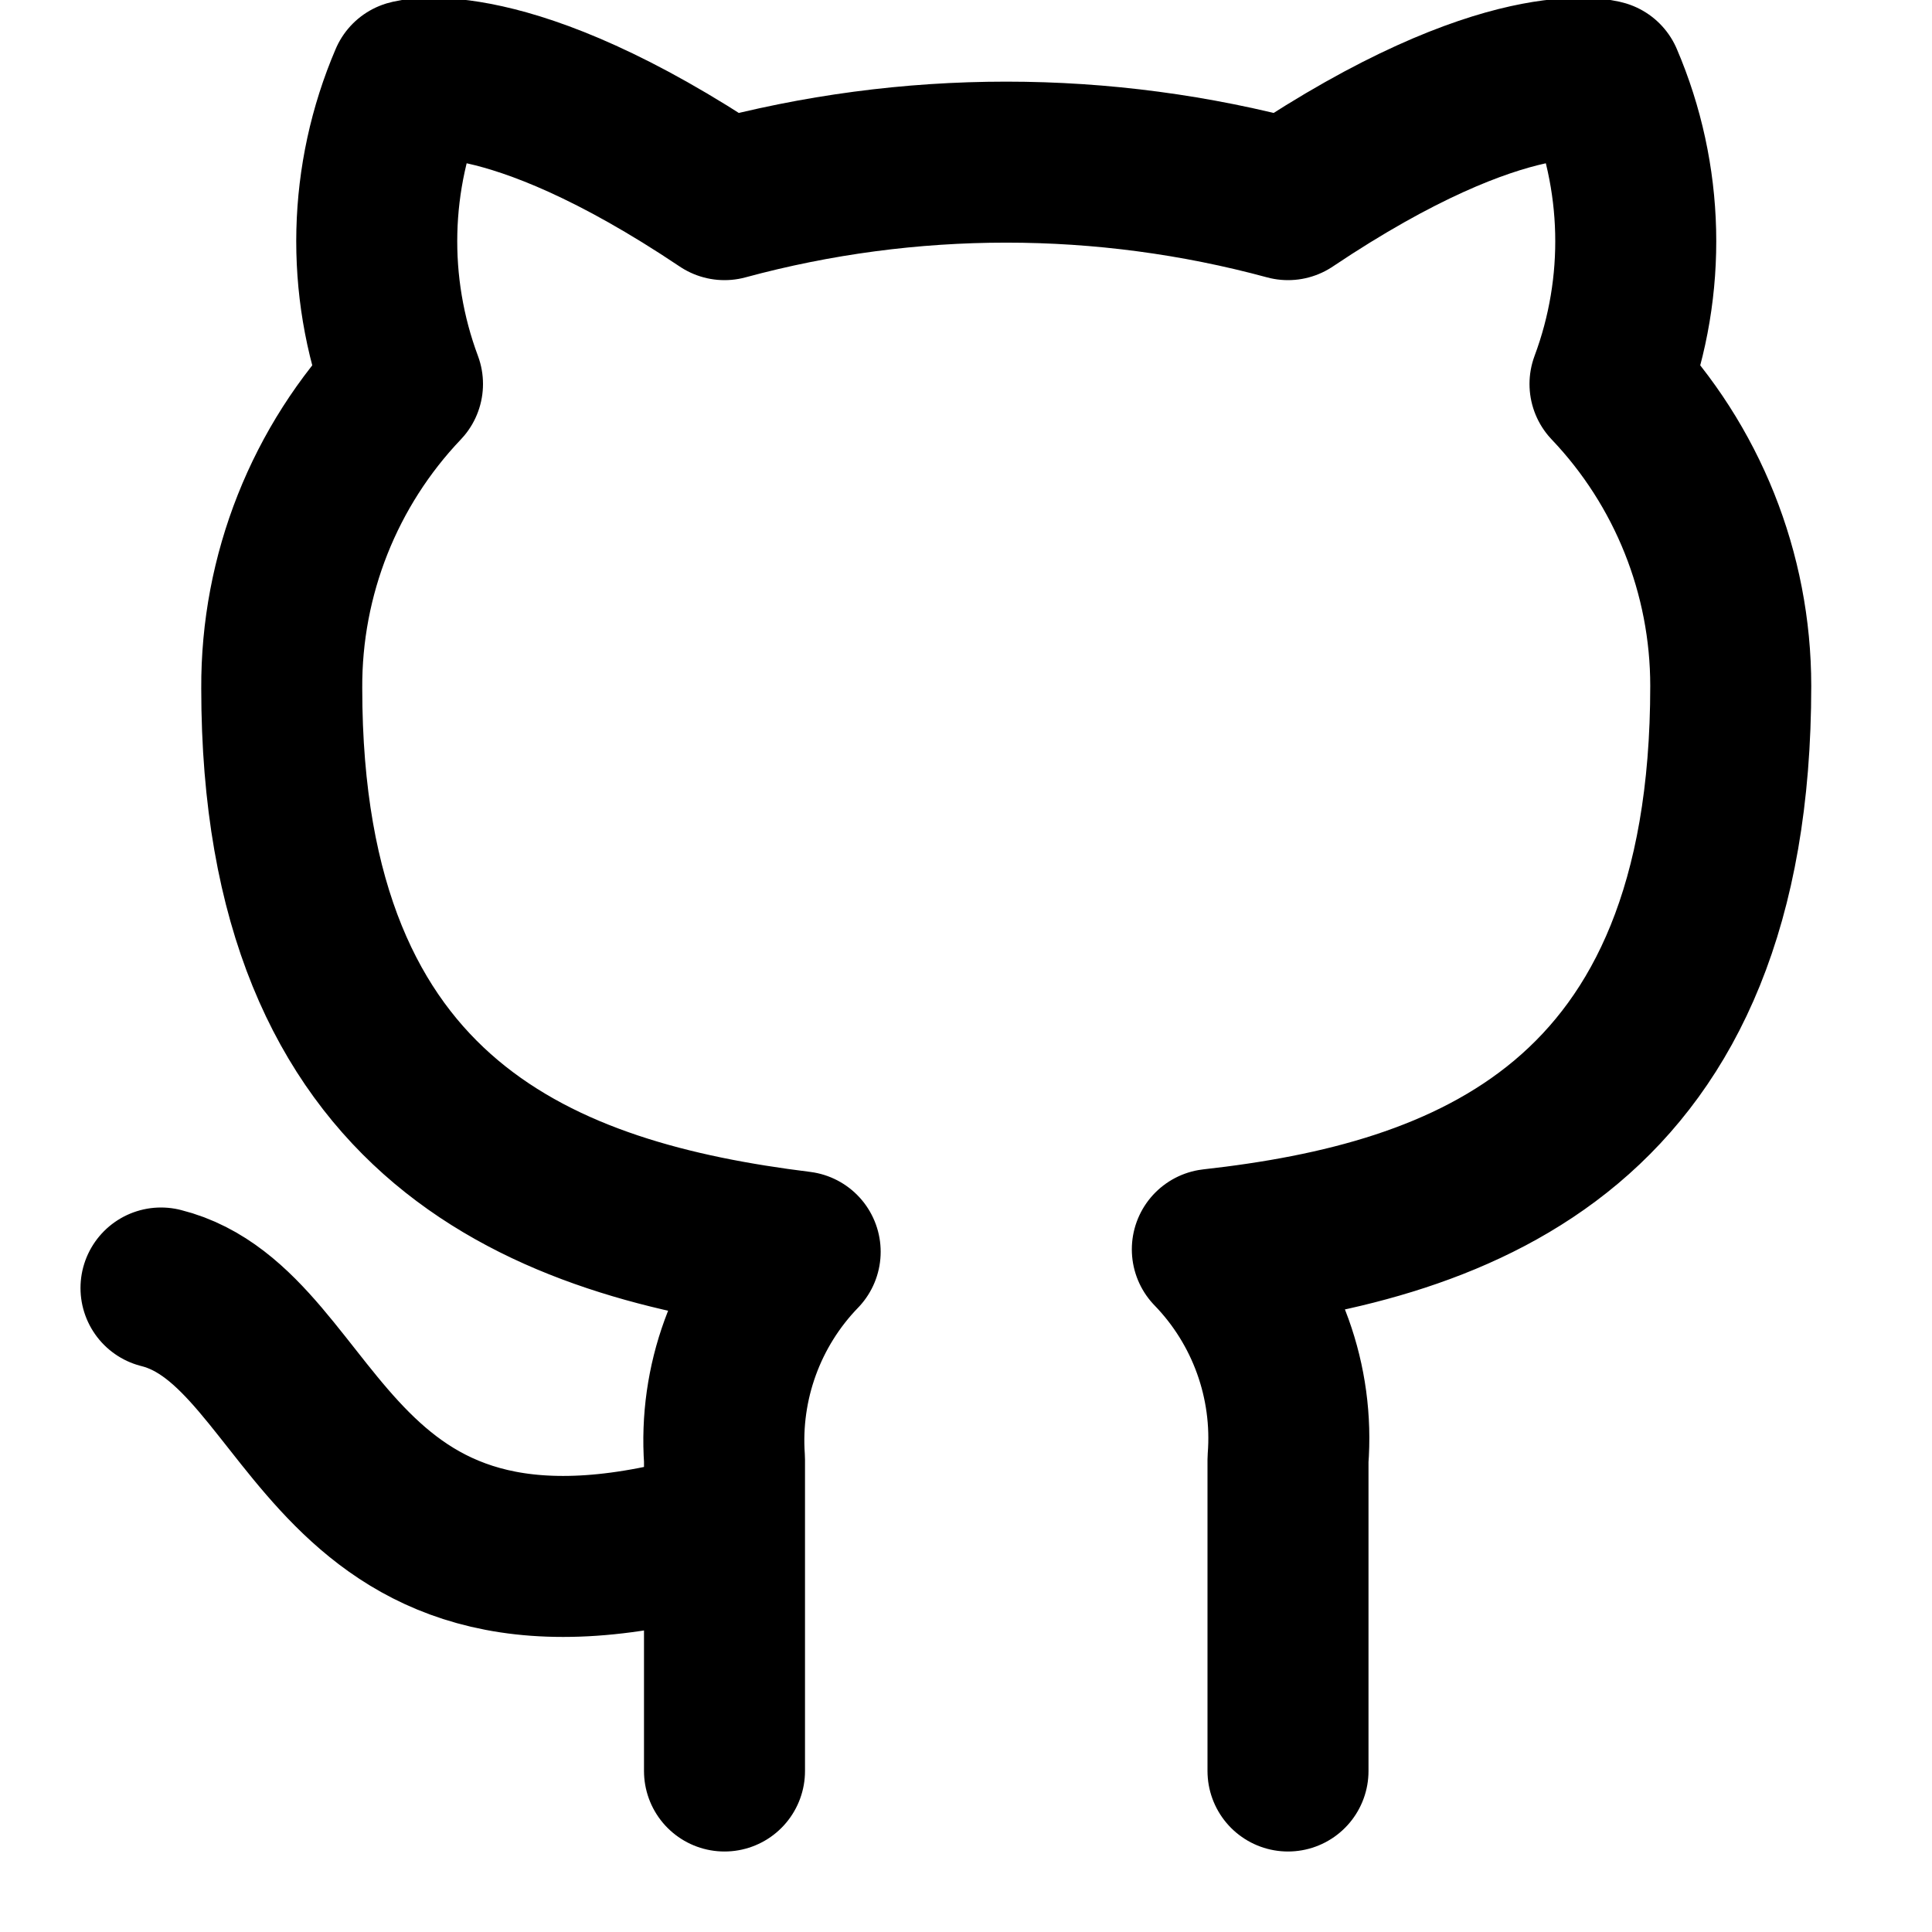
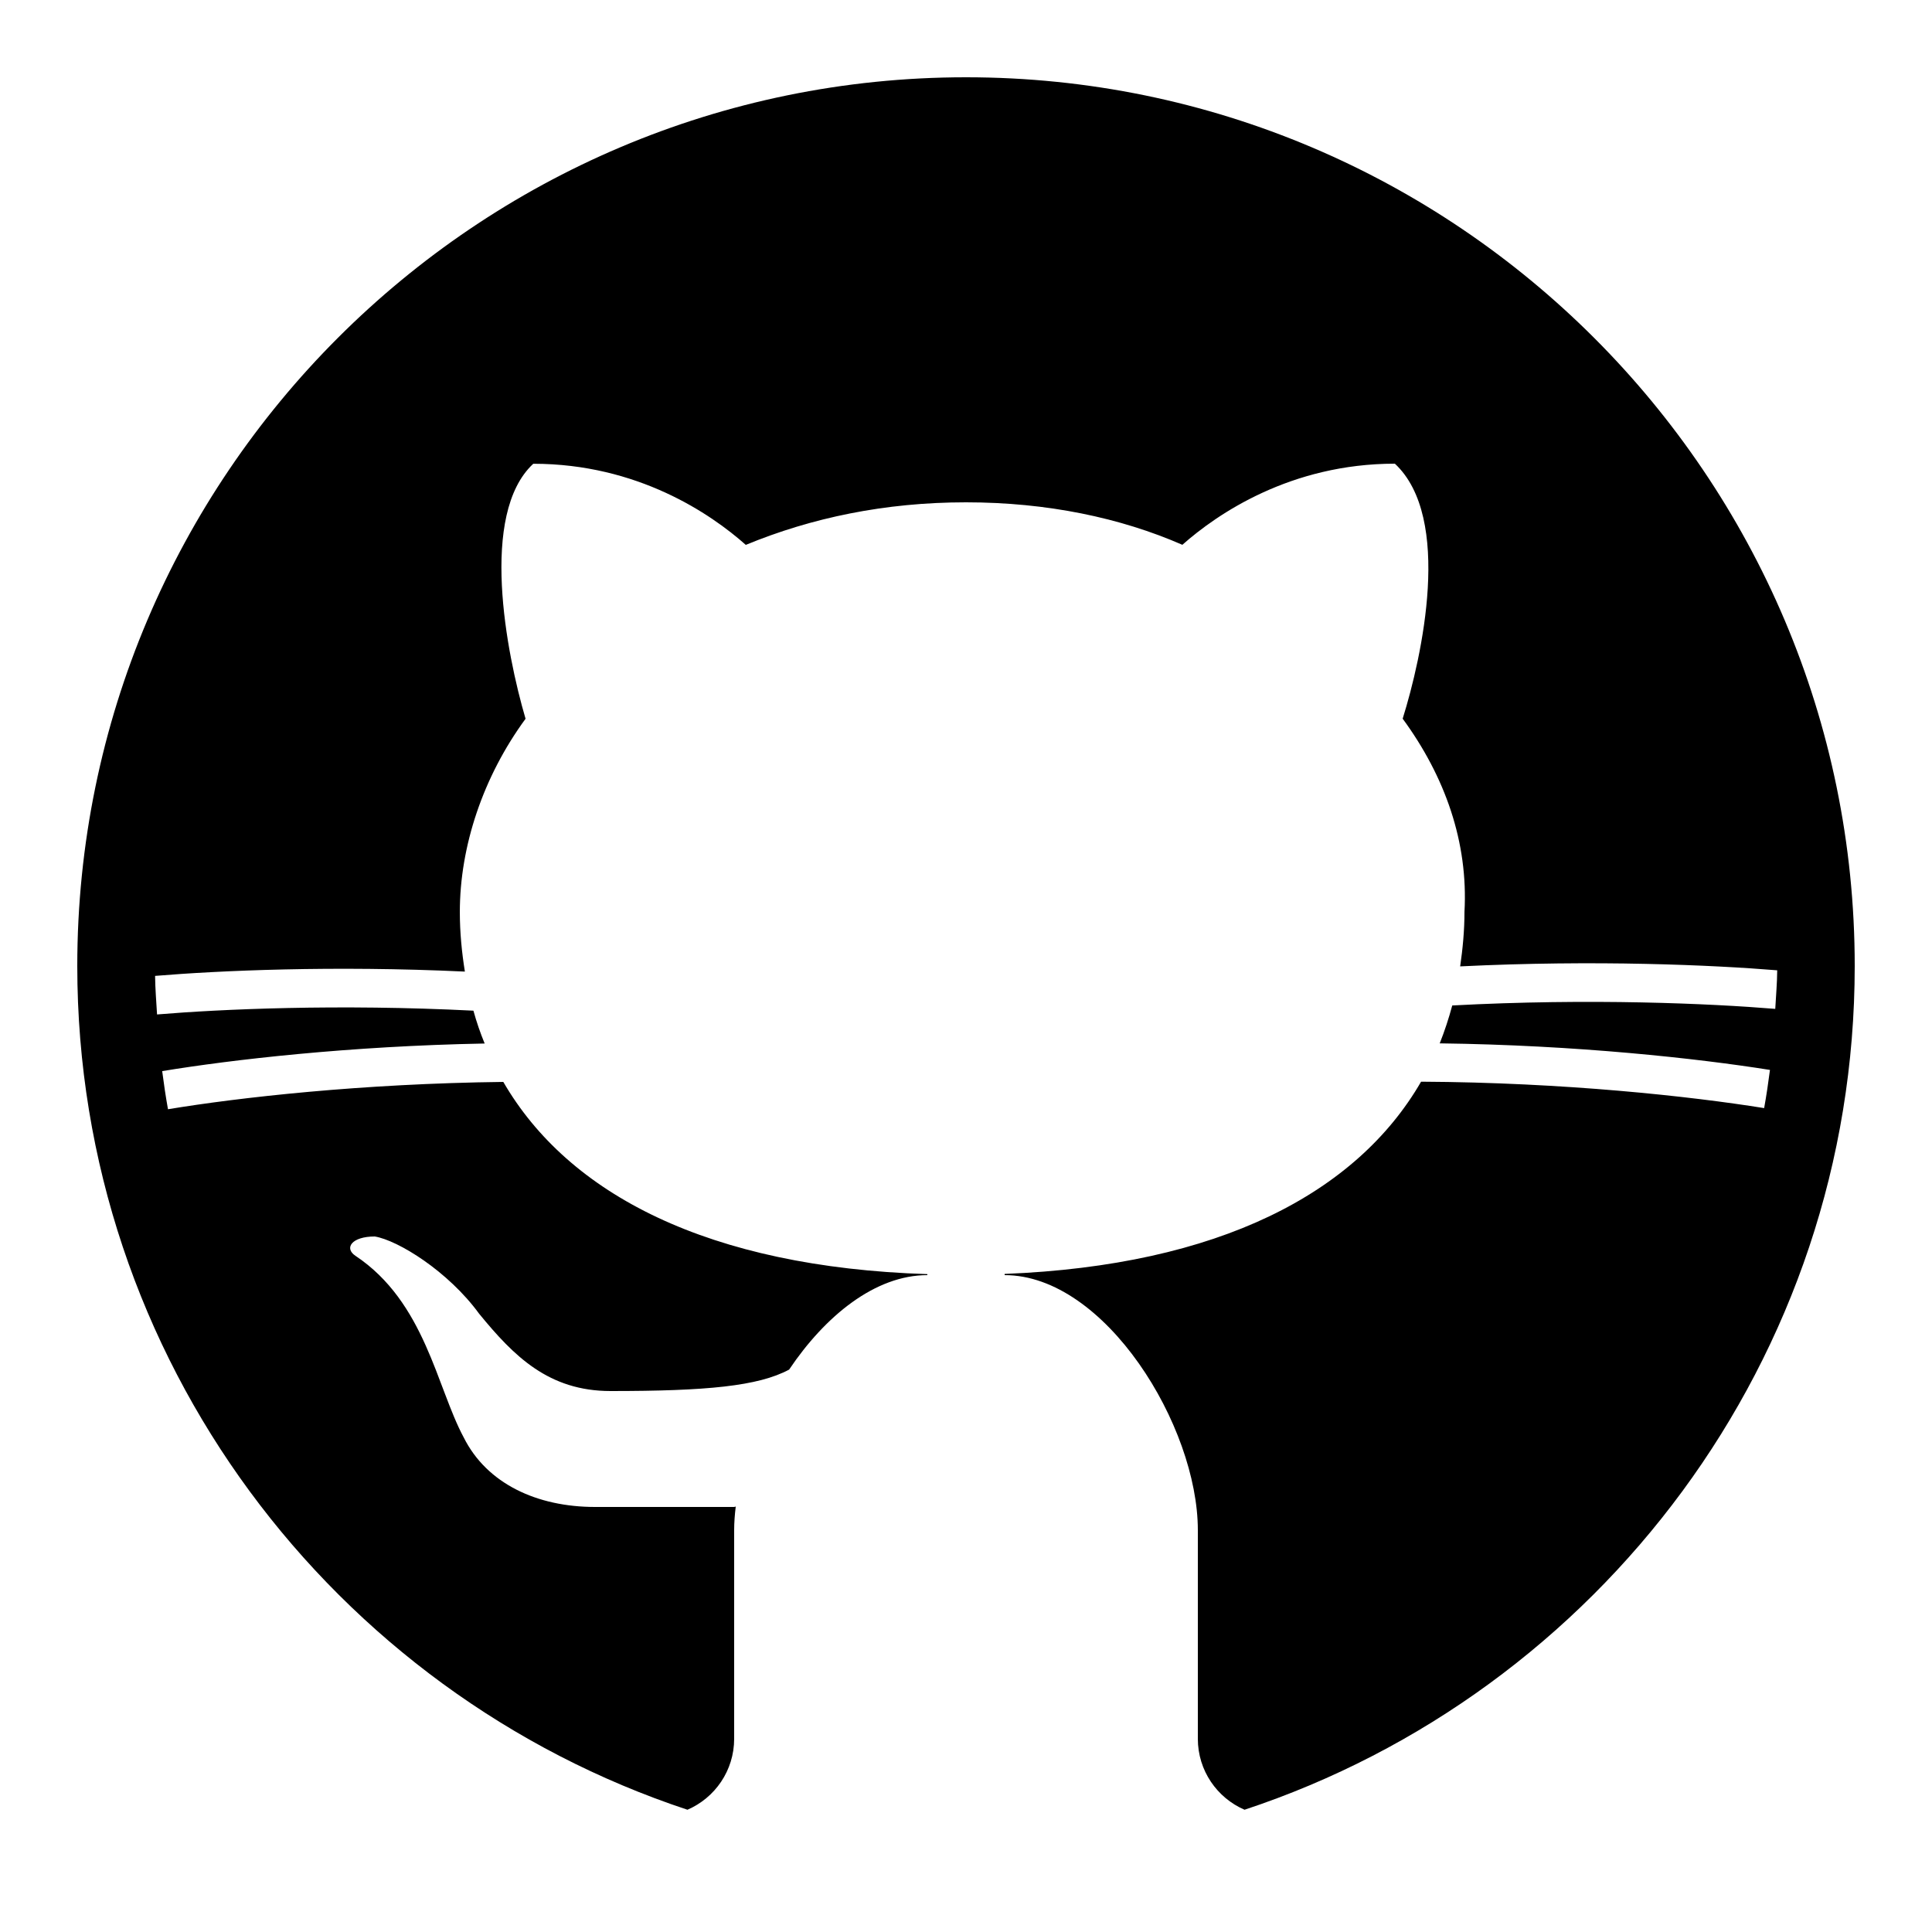
- <svg xmlns="http://www.w3.org/2000/svg" width="24" height="24" viewBox="0 0 24 24" fill="none" stroke="currentColor" stroke-width="2" stroke-linecap="round" stroke-linejoin="round" class="feather feather-github">
-   <path d="M9 19c-5 1.5-5-2.5-7-3m14 6v-3.87a3.37 3.37 0 0 0-.94-2.61c3.14-.35 6.44-1.54 6.44-7A5.44 5.44 0 0 0 20 4.77 5.07 5.07 0 0 0 19.91 1S18.73.65 16 2.48a13.38 13.38 0 0 0-7 0C6.27.65 5.09 1 5.09 1A5.07 5.07 0 0 0 5 4.77a5.44 5.44 0 0 0-1.5 3.78c0 5.42 3.3 6.61 6.44 7A3.37 3.37 0 0 0 9 18.13V22" />
+ <svg xmlns="http://www.w3.org/2000/svg" width="100px" height="100px" viewBox="0 0 100 100" version="1.1" fill="currentColor">
+   <g id="surface128268">
+     <path style=" stroke:none;fill-rule:nonzero;fill:currentColor;fill-opacity:1;" d="M 35.582 93.672 C 37.004 93.059 38 91.645 38 90 L 38 79.199 C 38 78.805 38.031 78.395 38.082 77.98 C 38.055 77.988 38.027 77.992 38 78 C 38 78 32 78 30.801 78 C 27.801 78 25.199 76.801 24 74.398 C 22.602 71.801 22 67.398 18.398 65 C 17.801 64.602 18.199 64 19.398 64 C 20.602 64.199 23.199 65.801 24.801 68 C 26.602 70.199 28.398 72 31.602 72 C 36.574 72 39.238 71.75 40.844 70.891 C 42.711 68.113 45.297 66 48 66 L 48 65.949 C 36.664 65.586 29.422 61.816 26.051 56 C 18.719 56.086 12.34 56.809 8.695 57.414 C 8.578 56.762 8.48 56.102 8.395 55.441 C 11.988 54.848 18.078 54.145 25.086 54.012 C 24.859 53.461 24.664 52.895 24.504 52.312 C 17.48 51.957 11.422 52.234 8.129 52.508 C 8.09 51.844 8.035 51.184 8.027 50.512 C 11.324 50.238 17.219 49.969 24.062 50.289 C 23.902 49.289 23.801 48.266 23.801 47.203 C 23.801 43.801 25.004 40.203 27.203 37.203 C 26.203 33.801 24.801 26.602 27.602 24.004 C 33.004 24.004 36.801 26.602 38.602 28.203 C 42 26.801 45.801 26 50 26 C 54.199 26 58 26.801 61.199 28.199 C 63 26.602 66.801 24 72.199 24 C 75.199 26.801 73.602 34 72.602 37.199 C 74.801 40.199 76 43.602 75.801 47.199 C 75.801 48.168 75.711 49.102 75.578 50.02 C 82.578 49.676 88.633 49.949 91.988 50.223 C 91.984 50.895 91.922 51.555 91.887 52.219 C 88.543 51.945 82.336 51.66 75.168 52.043 C 74.988 52.715 74.773 53.367 74.52 54.004 C 81.609 54.094 87.848 54.781 91.613 55.379 C 91.527 56.043 91.43 56.703 91.312 57.355 C 87.488 56.742 80.969 56.027 73.555 55.988 C 70.223 61.746 63.113 65.5 52 65.938 L 52 66 C 57.199 66 62 73.801 62 79.199 L 62 90 C 62 91.645 62.996 93.059 64.418 93.672 C 82.738 87.609 96 70.328 96 50 C 96 24.637 75.367 4 50 4 C 24.633 4 4 24.637 4 50 C 4 70.328 17.262 87.609 35.582 93.672 Z M 35.582 93.672 " />
+   </g>
</svg>
